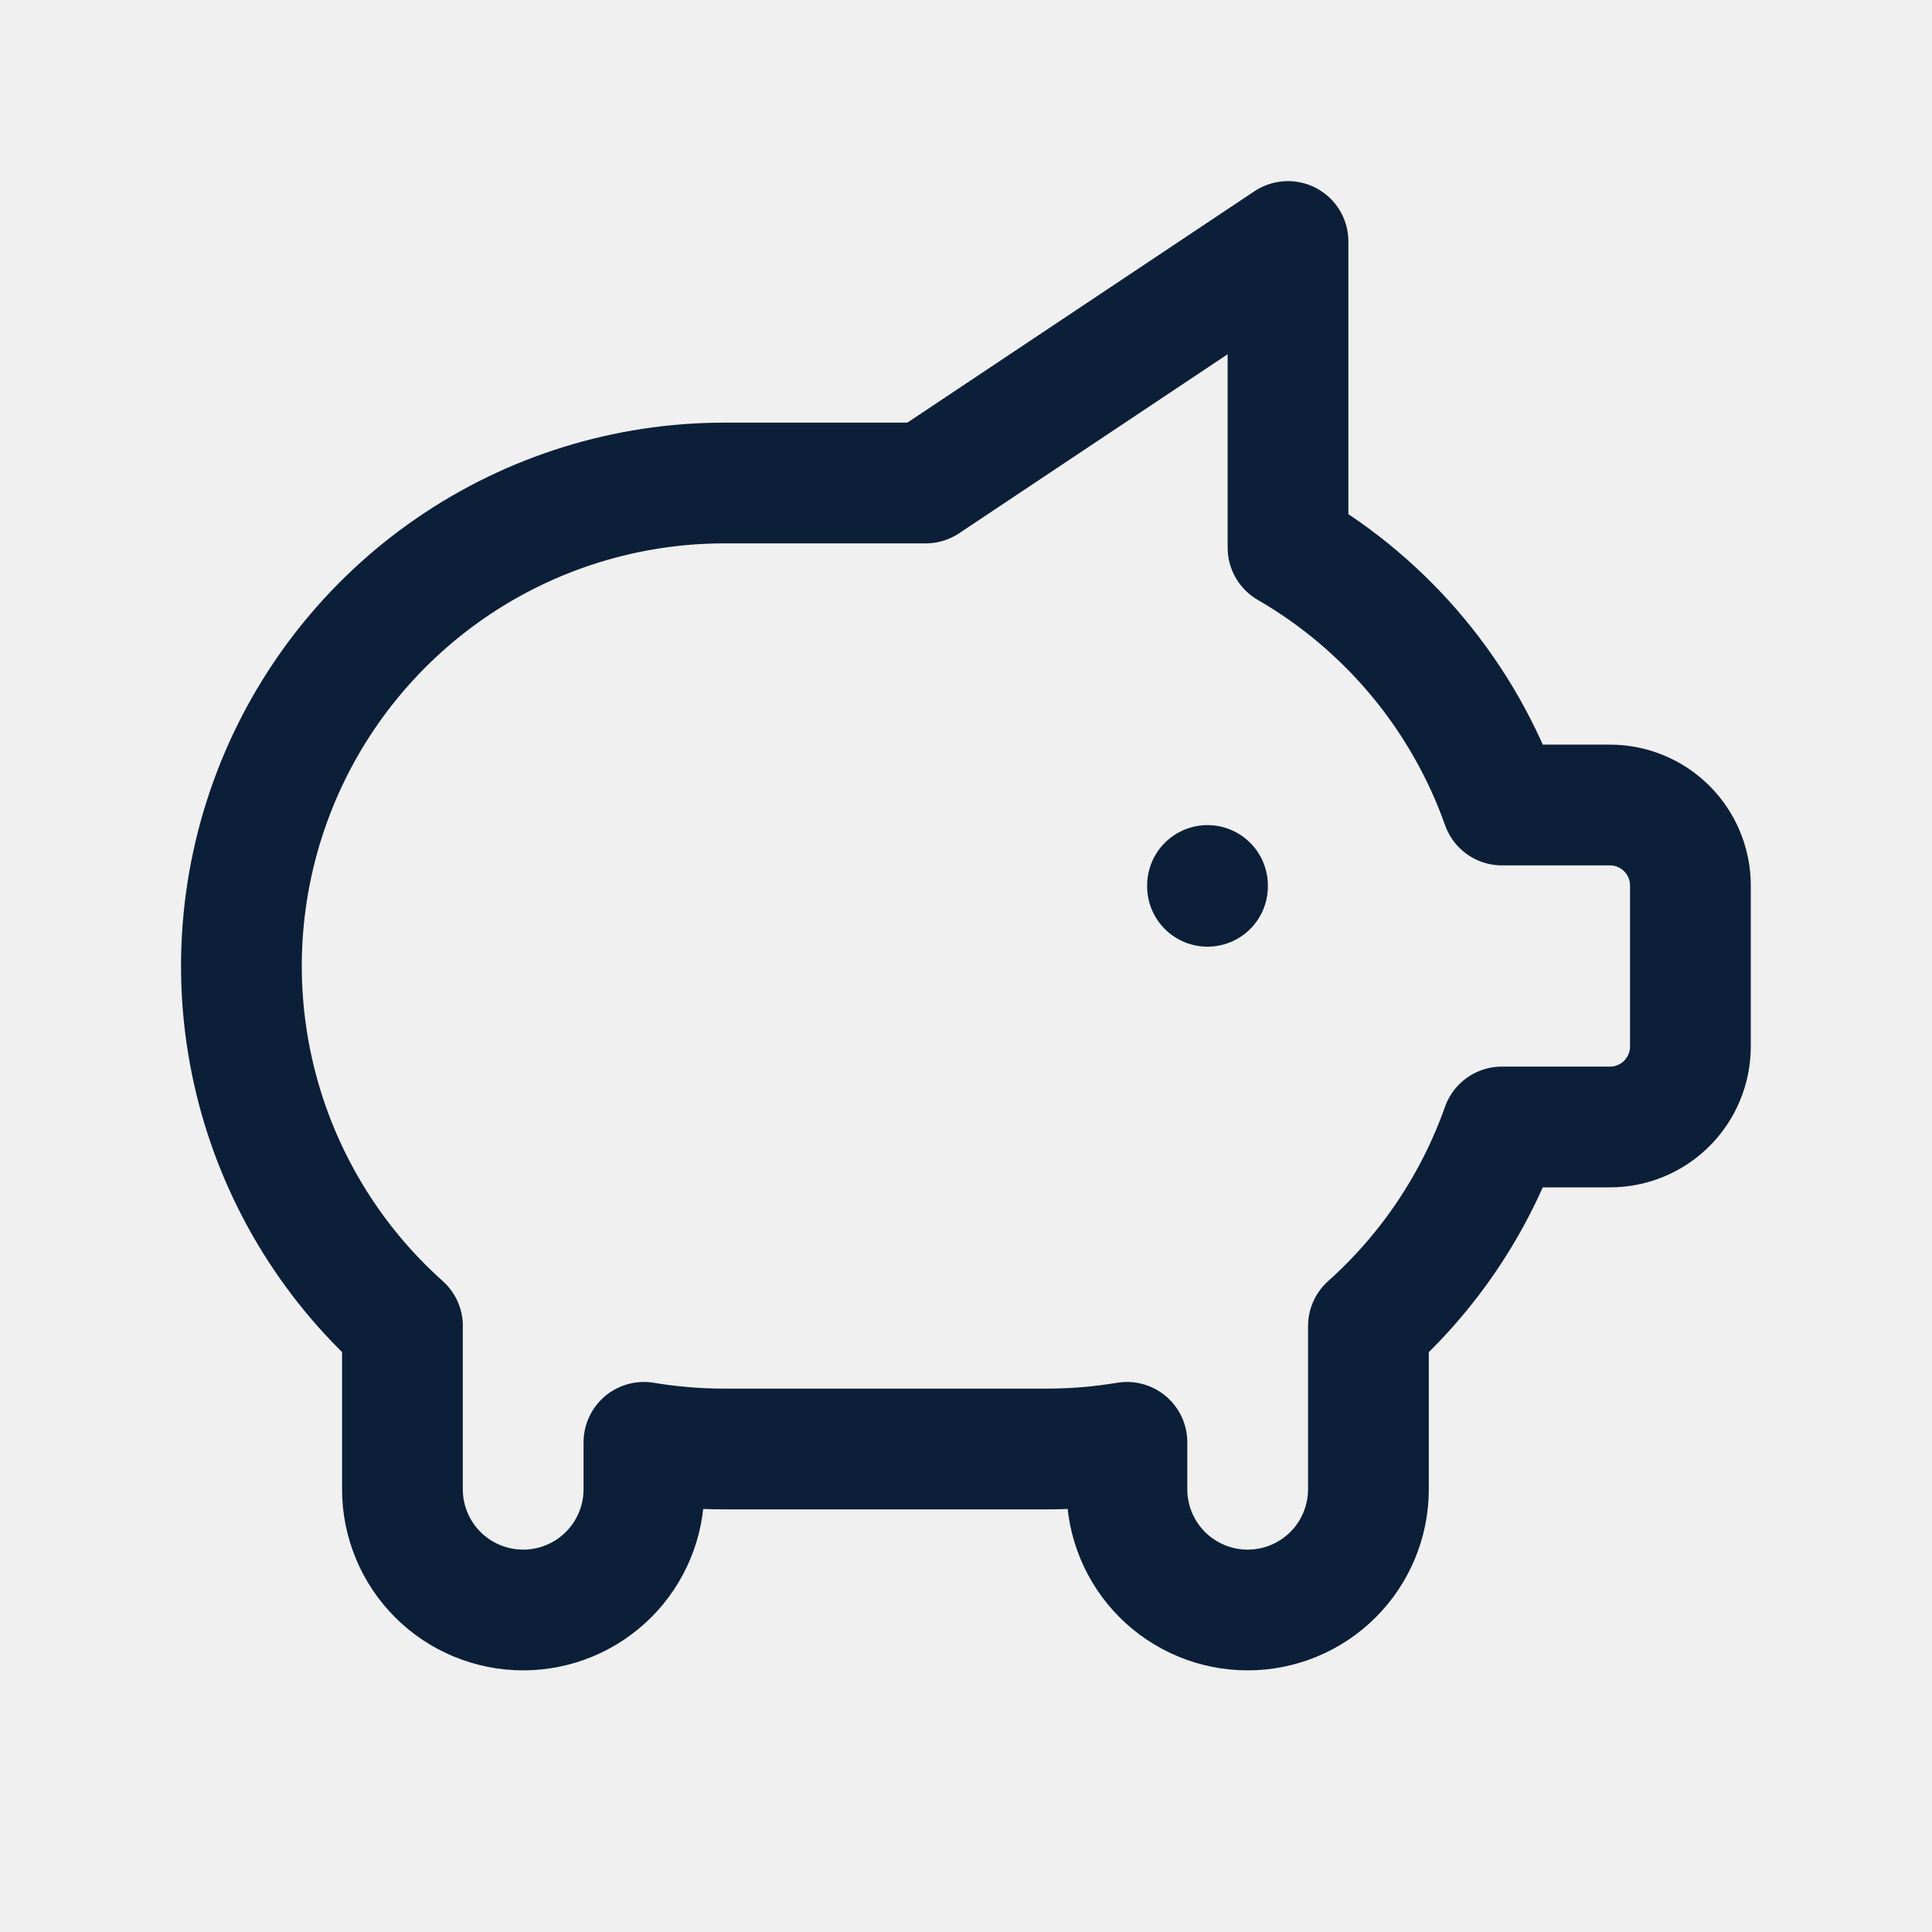
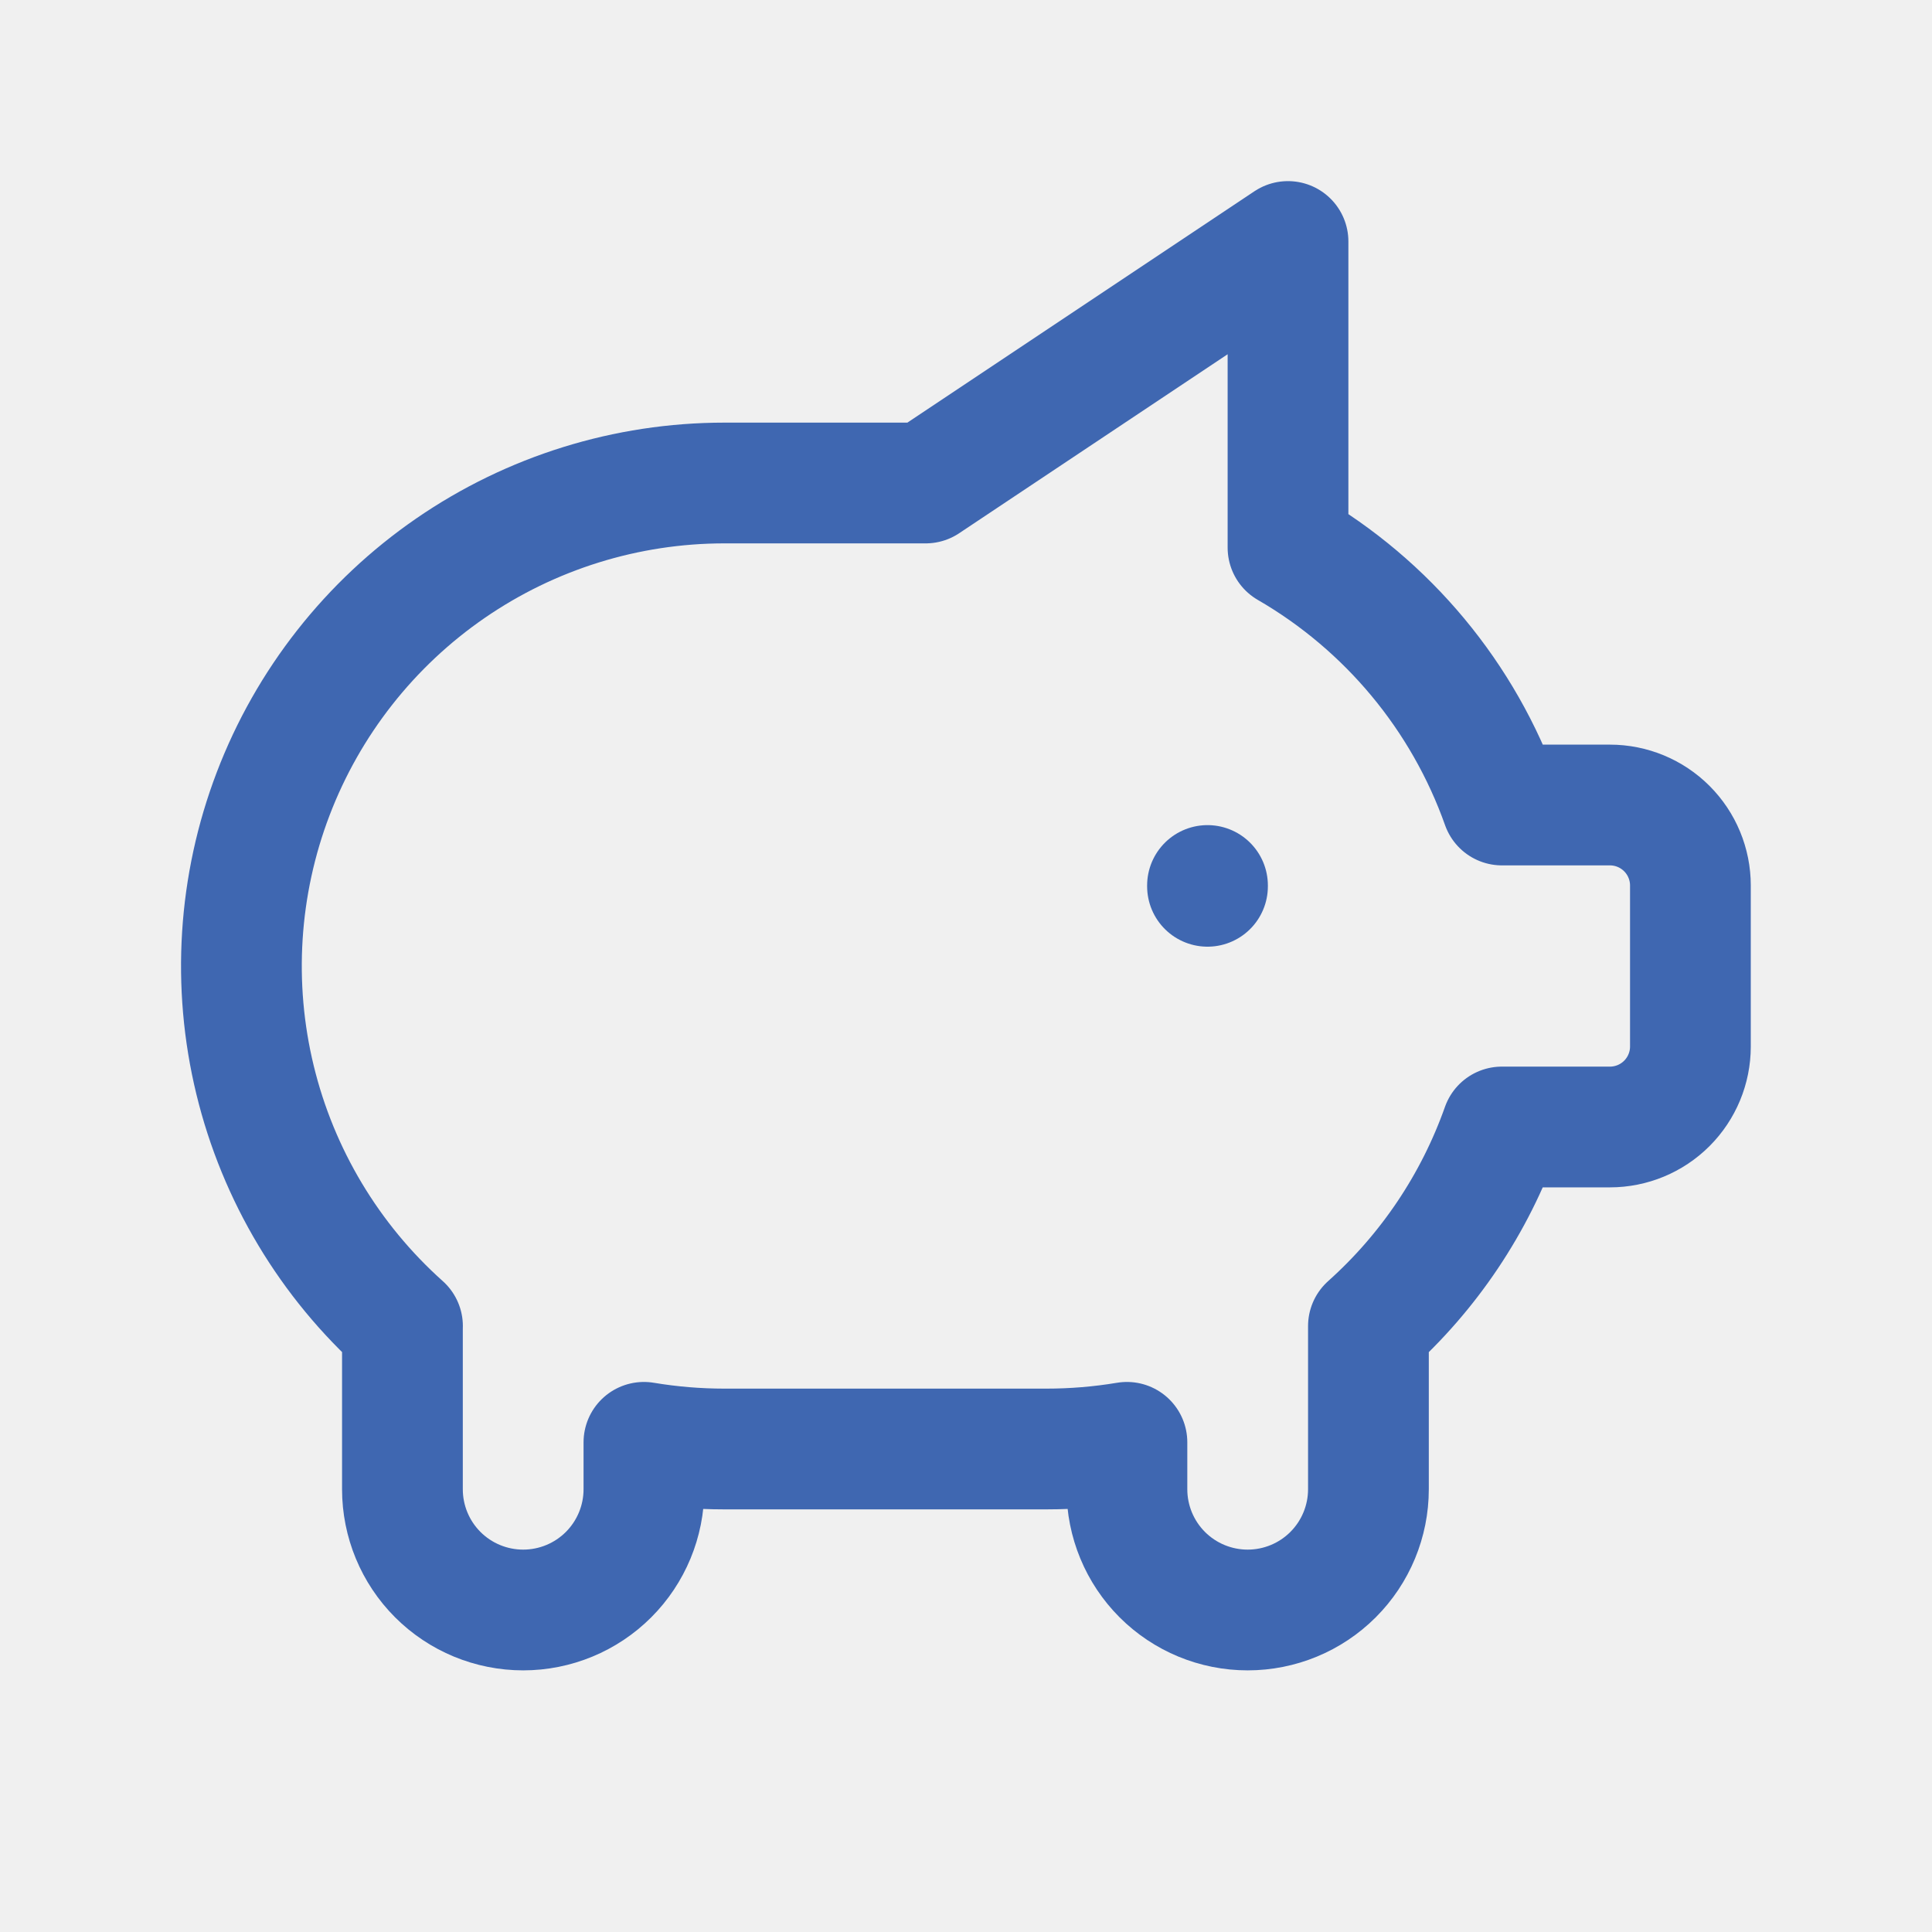
<svg xmlns="http://www.w3.org/2000/svg" width="64" height="64" viewBox="0 0 64 64" fill="none">
  <g clip-path="url(#clip0_21_15522)">
-     <path d="M40 29.333V29.36" stroke="#0c1f38" stroke-width="4" stroke-linecap="round" stroke-linejoin="round" />
-     <path d="M42.667 8V18.141C45.967 20.051 48.48 23.073 49.755 26.667H53.331C54.038 26.667 54.716 26.948 55.216 27.448C55.716 27.948 55.997 28.626 55.997 29.333V34.667C55.997 35.374 55.716 36.052 55.216 36.552C54.716 37.052 54.038 37.333 53.331 37.333H49.752C48.855 39.868 47.334 42.136 45.331 43.928V49.333C45.331 50.394 44.909 51.412 44.159 52.162C43.409 52.912 42.391 53.333 41.331 53.333C40.27 53.333 39.252 52.912 38.502 52.162C37.752 51.412 37.331 50.394 37.331 49.333V47.779C36.449 47.926 35.557 48 34.664 48H23.997C23.104 48 22.212 47.926 21.331 47.779V49.333C21.331 50.394 20.909 51.412 20.159 52.162C19.409 52.912 18.391 53.333 17.331 53.333C16.27 53.333 15.252 52.912 14.502 52.162C13.752 51.412 13.331 50.394 13.331 49.333V44L13.333 43.928C10.917 41.768 9.214 38.925 8.449 35.776C7.684 32.627 7.894 29.32 9.05 26.293C10.206 23.265 12.254 20.66 14.923 18.822C17.592 16.984 20.756 16 23.997 16H30.664L42.664 8H42.667Z" stroke="#0c1f38" stroke-width="4" stroke-linecap="round" stroke-linejoin="round" />
+     <path d="M40 29.333V29.36" stroke="#3f67b1" stroke-width="4" stroke-linecap="round" stroke-linejoin="round" />
+     <path d="M42.667 8V18.141C45.967 20.051 48.48 23.073 49.755 26.667H53.331C54.038 26.667 54.716 26.948 55.216 27.448C55.716 27.948 55.997 28.626 55.997 29.333V34.667C55.997 35.374 55.716 36.052 55.216 36.552C54.716 37.052 54.038 37.333 53.331 37.333H49.752C48.855 39.868 47.334 42.136 45.331 43.928V49.333C45.331 50.394 44.909 51.412 44.159 52.162C43.409 52.912 42.391 53.333 41.331 53.333C40.27 53.333 39.252 52.912 38.502 52.162C37.752 51.412 37.331 50.394 37.331 49.333V47.779C36.449 47.926 35.557 48 34.664 48H23.997C23.104 48 22.212 47.926 21.331 47.779V49.333C21.331 50.394 20.909 51.412 20.159 52.162C19.409 52.912 18.391 53.333 17.331 53.333C16.27 53.333 15.252 52.912 14.502 52.162C13.752 51.412 13.331 50.394 13.331 49.333V44L13.333 43.928C10.917 41.768 9.214 38.925 8.449 35.776C7.684 32.627 7.894 29.32 9.05 26.293C10.206 23.265 12.254 20.66 14.923 18.822C17.592 16.984 20.756 16 23.997 16H30.664L42.664 8H42.667Z" stroke="#3f67b1" stroke-width="4" stroke-linecap="round" stroke-linejoin="round" />
  </g>
  <defs>
    <clipPath id="clip0_21_15522">
      <rect width="64" height="64" fill="white" />
    </clipPath>
  </defs>
</svg>
